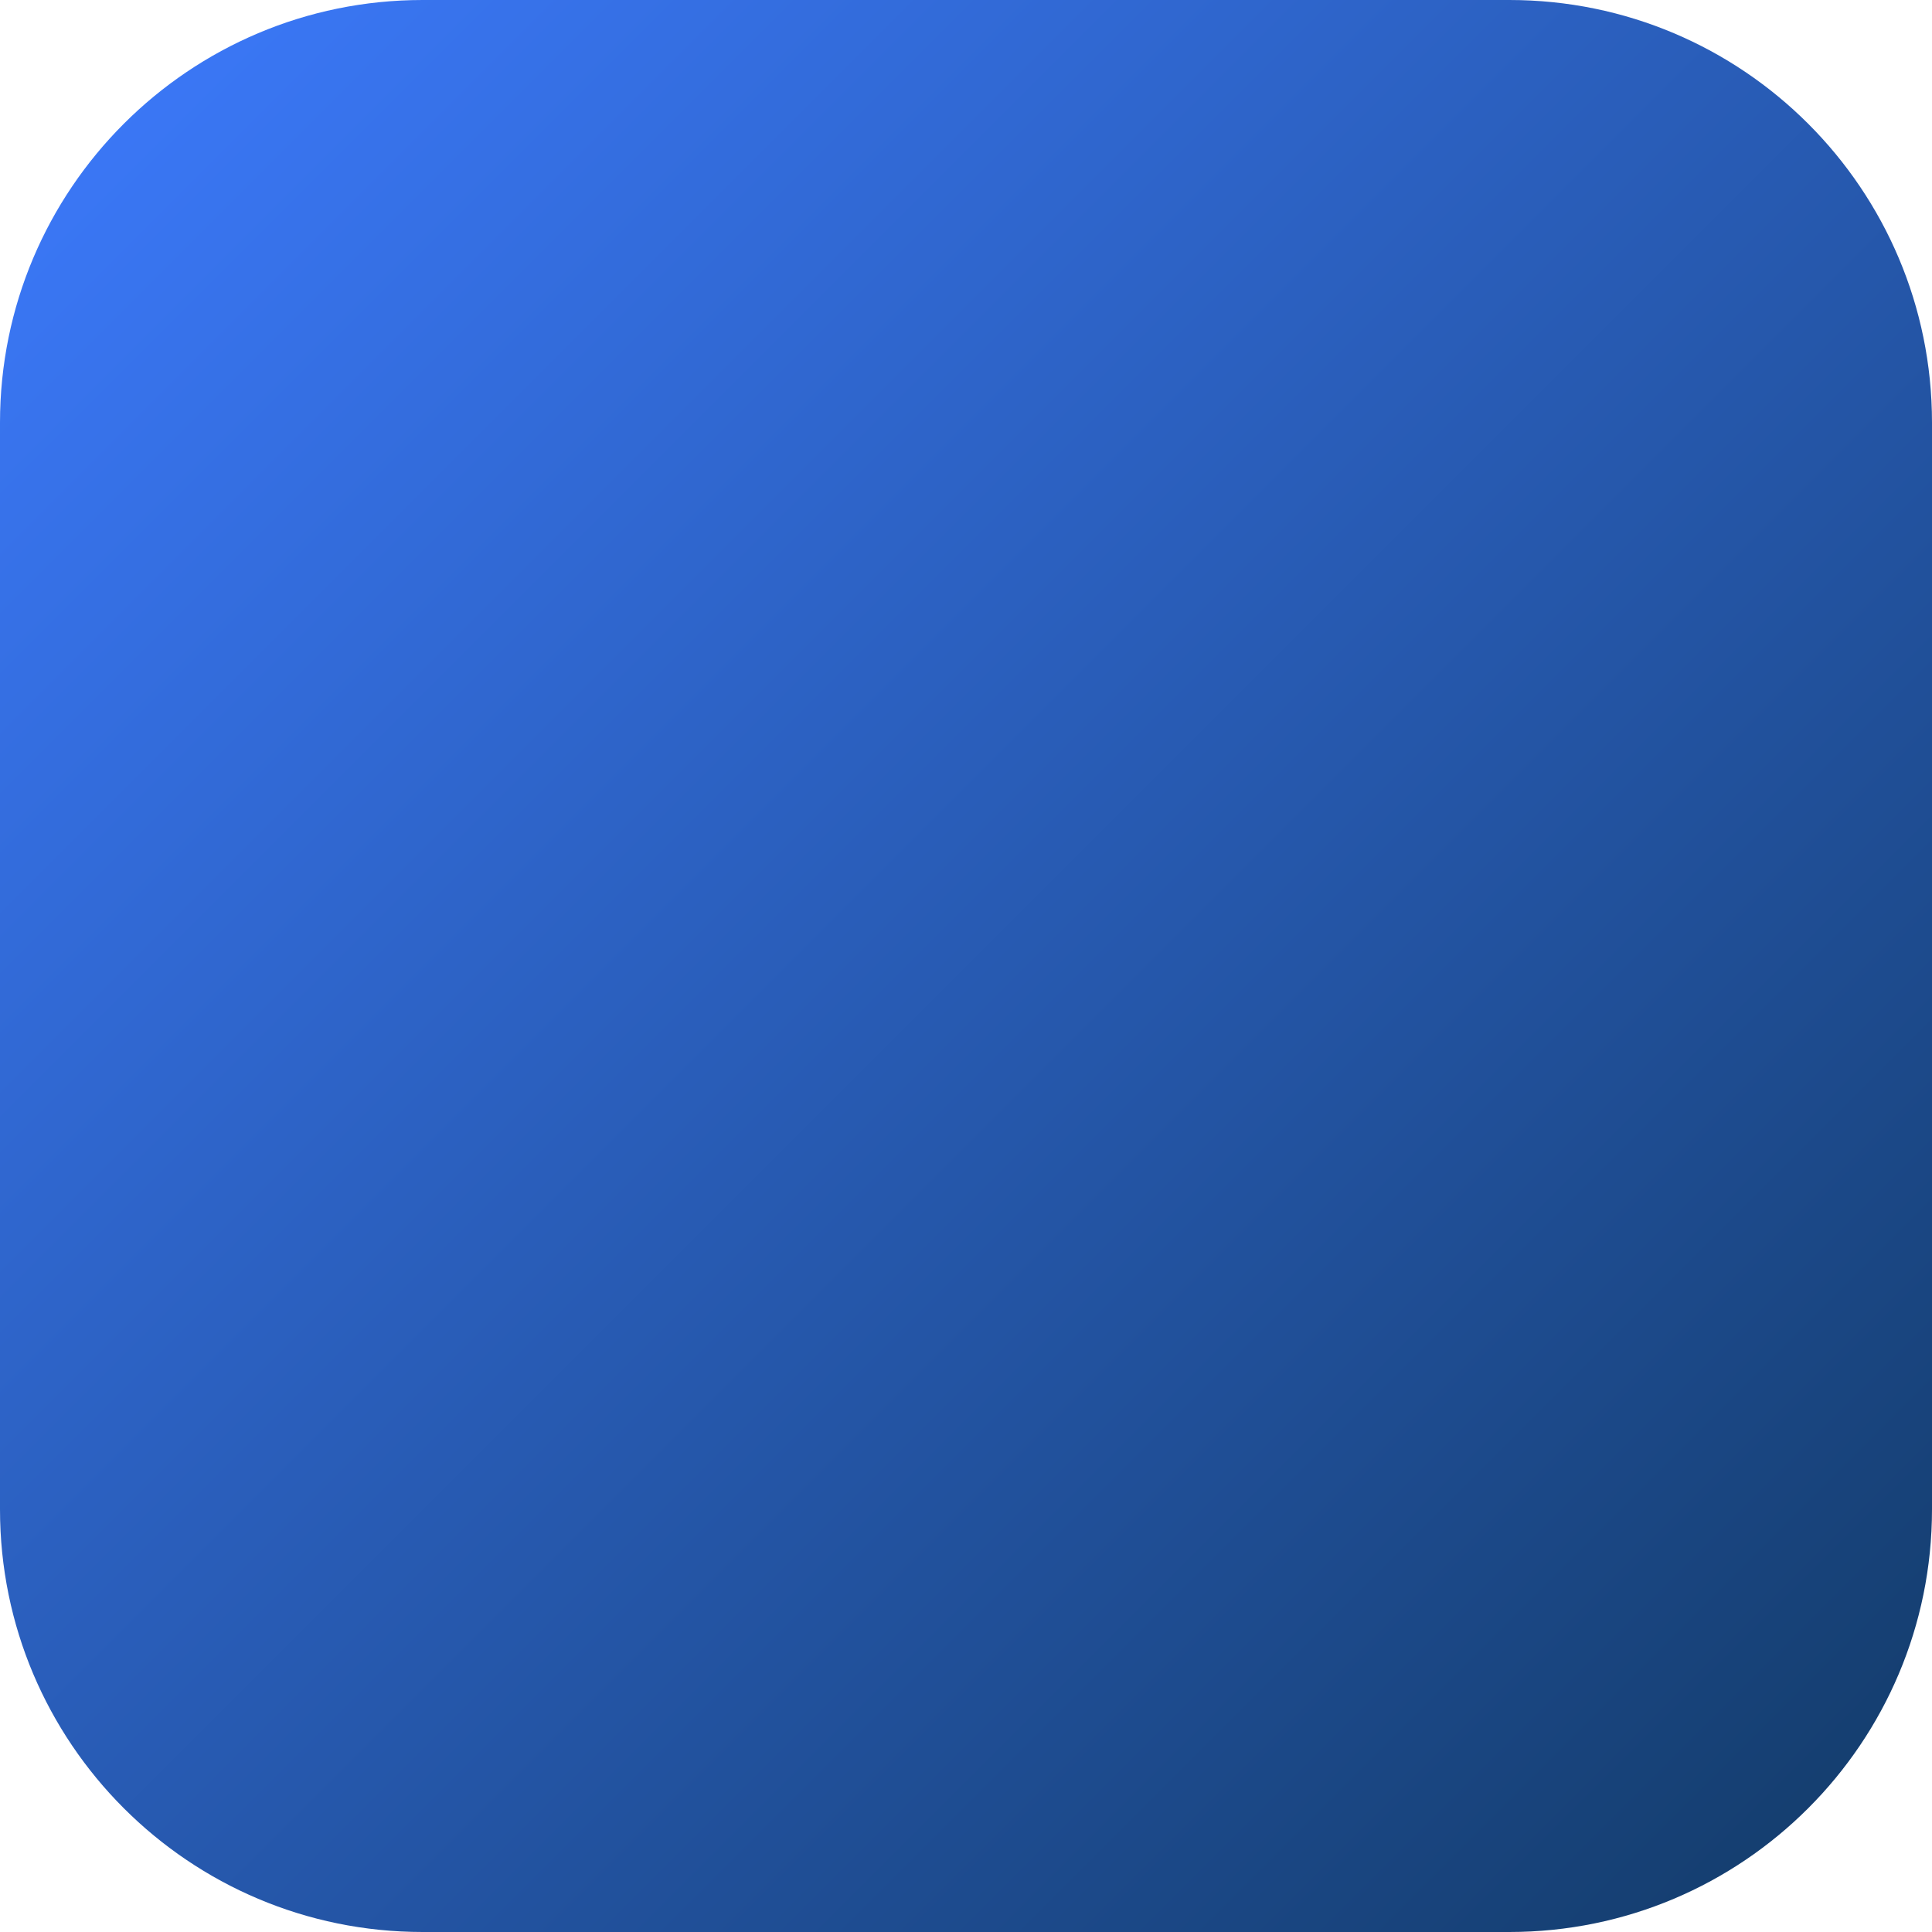
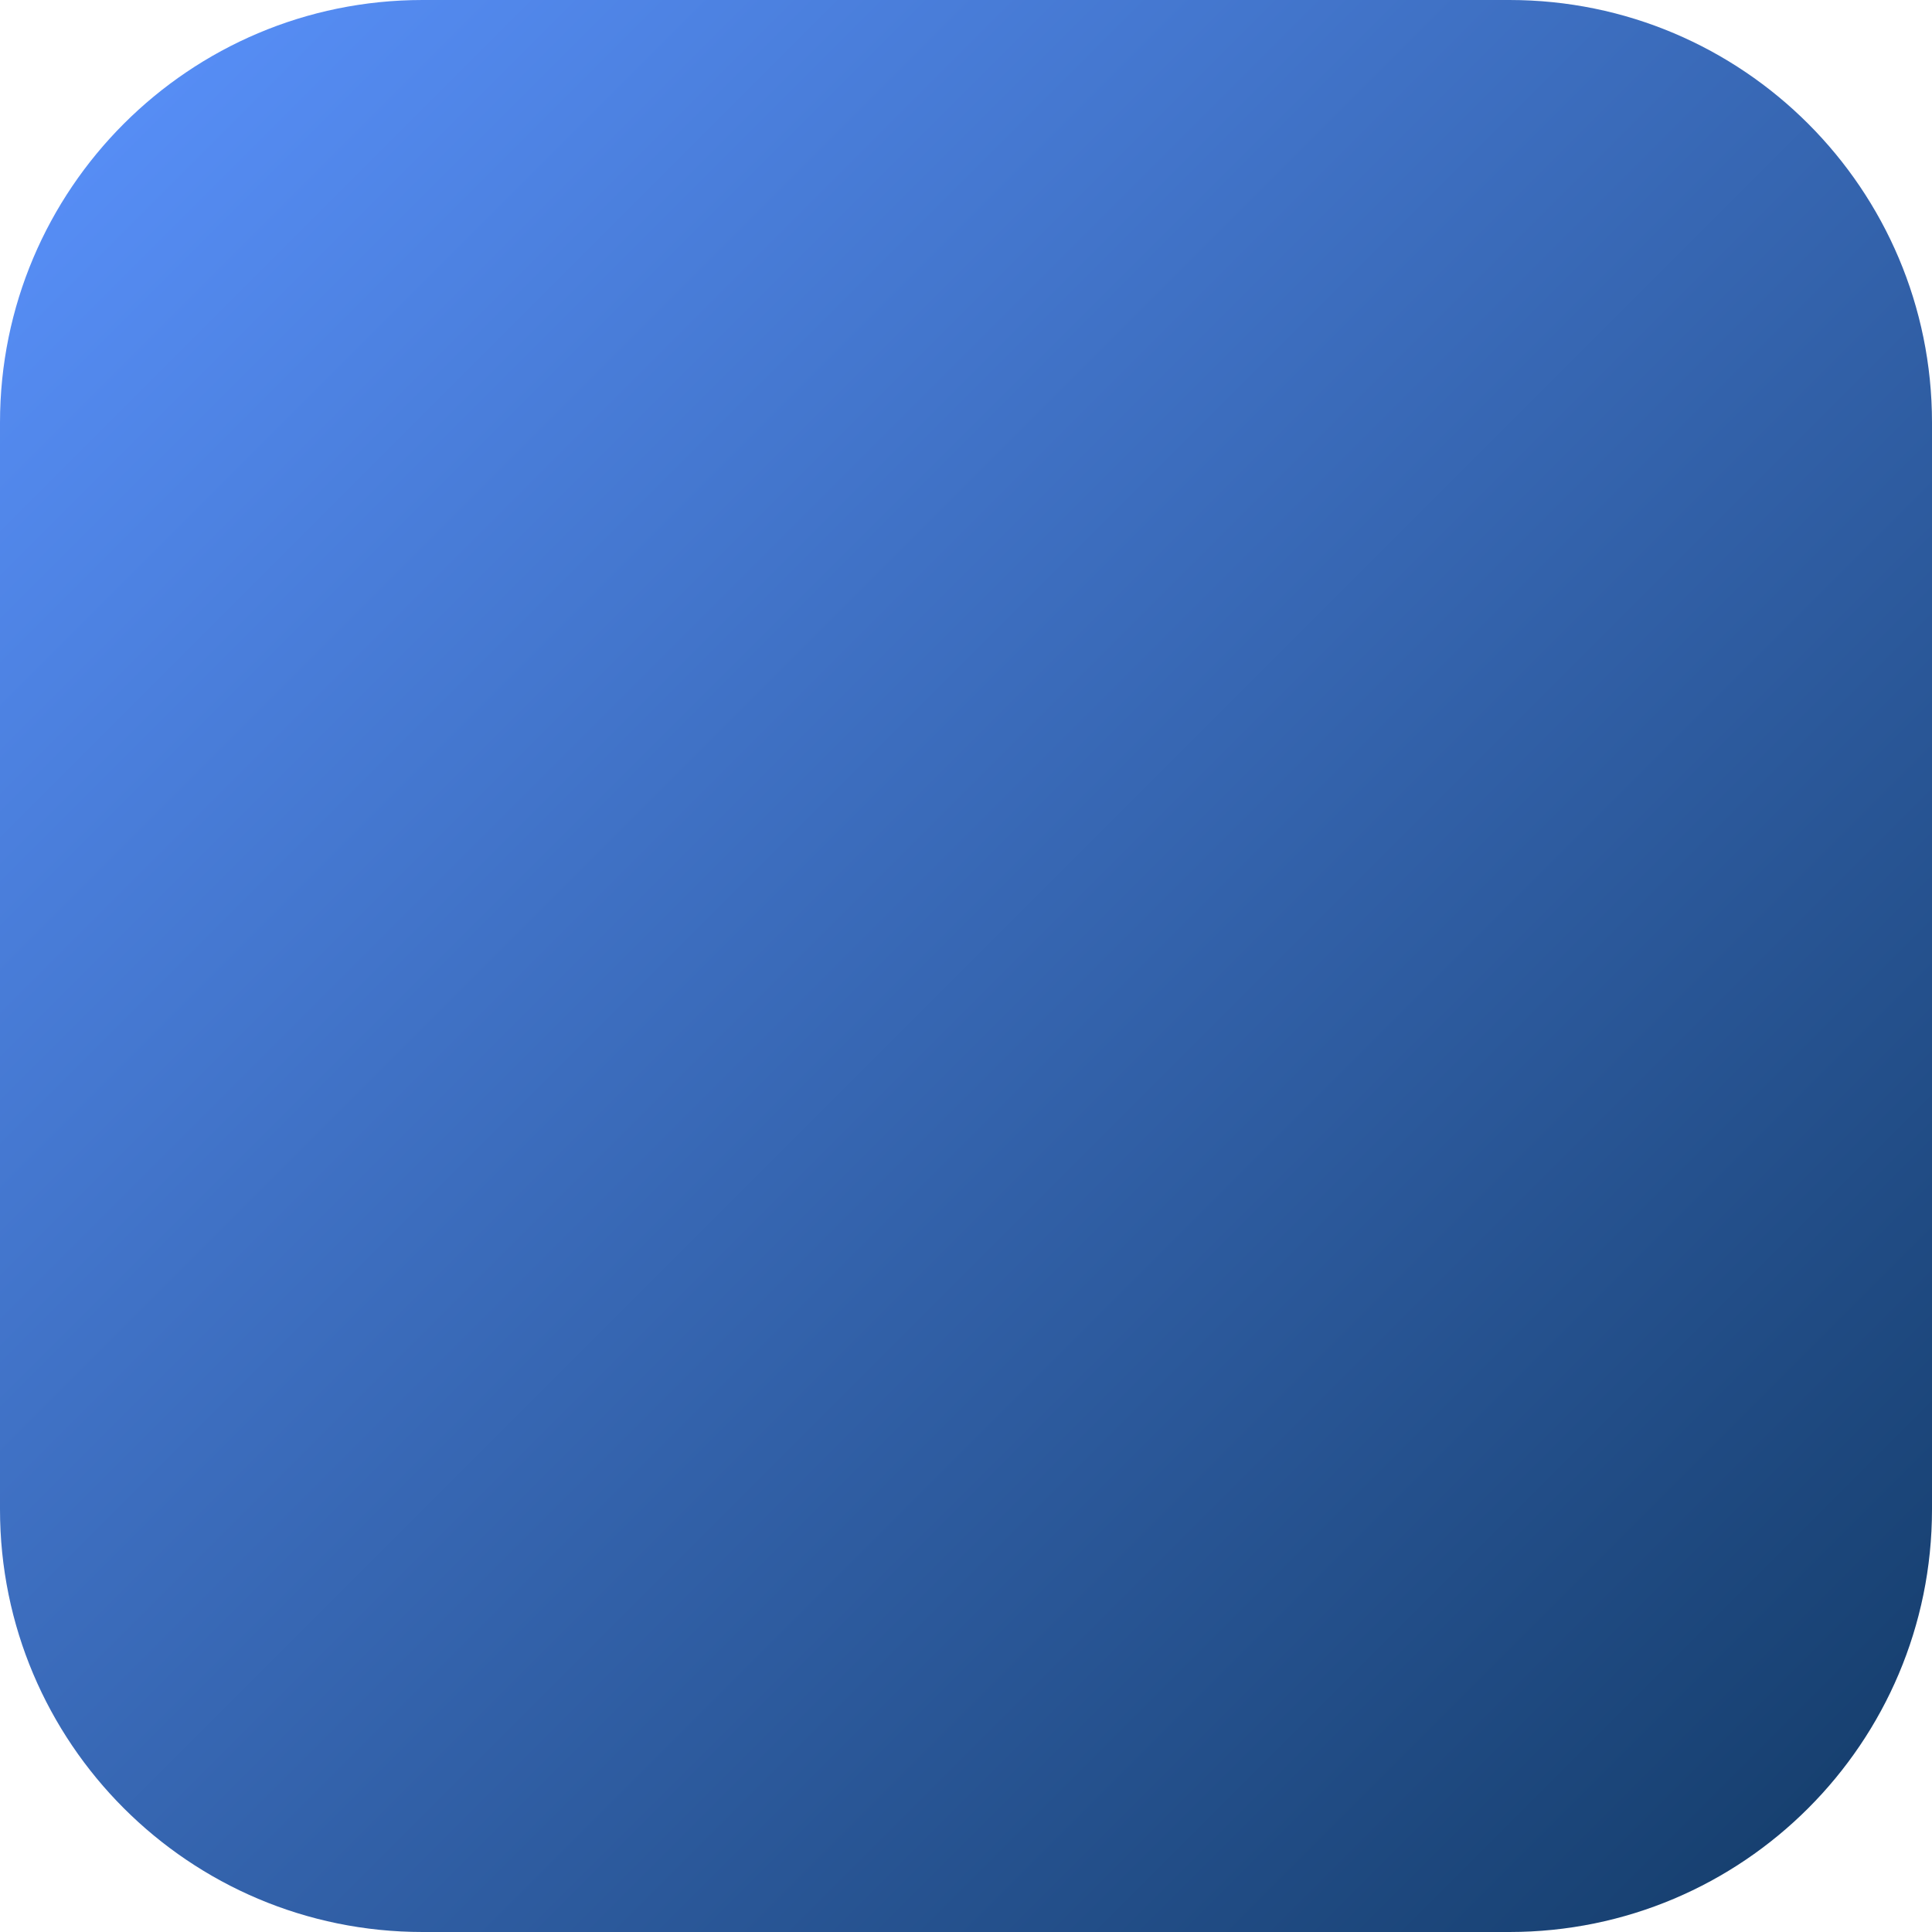
<svg xmlns="http://www.w3.org/2000/svg" viewBox="0 0 256 256" width="256" height="256">
  <defs>
-     <linearGradient id="g" x1="0" y1="0" x2="1" y2="1">
-       <stop offset="0" stop-color="#3D7BFF" />
+     <linearGradient id="bg" x1="0" y1="0" x2="1" y2="1">
+       <stop offset="0" stop-color="#5B93FF" />
      <stop offset="1" stop-color="#123A66" />
    </linearGradient>
  </defs>
-   <rect x="0" y="0" width="256" height="256" rx="56" fill="url(#g)" />
+   <rect x="0" y="0" width="256" height="256" rx="56" fill="url(#bg)" />
</svg>
